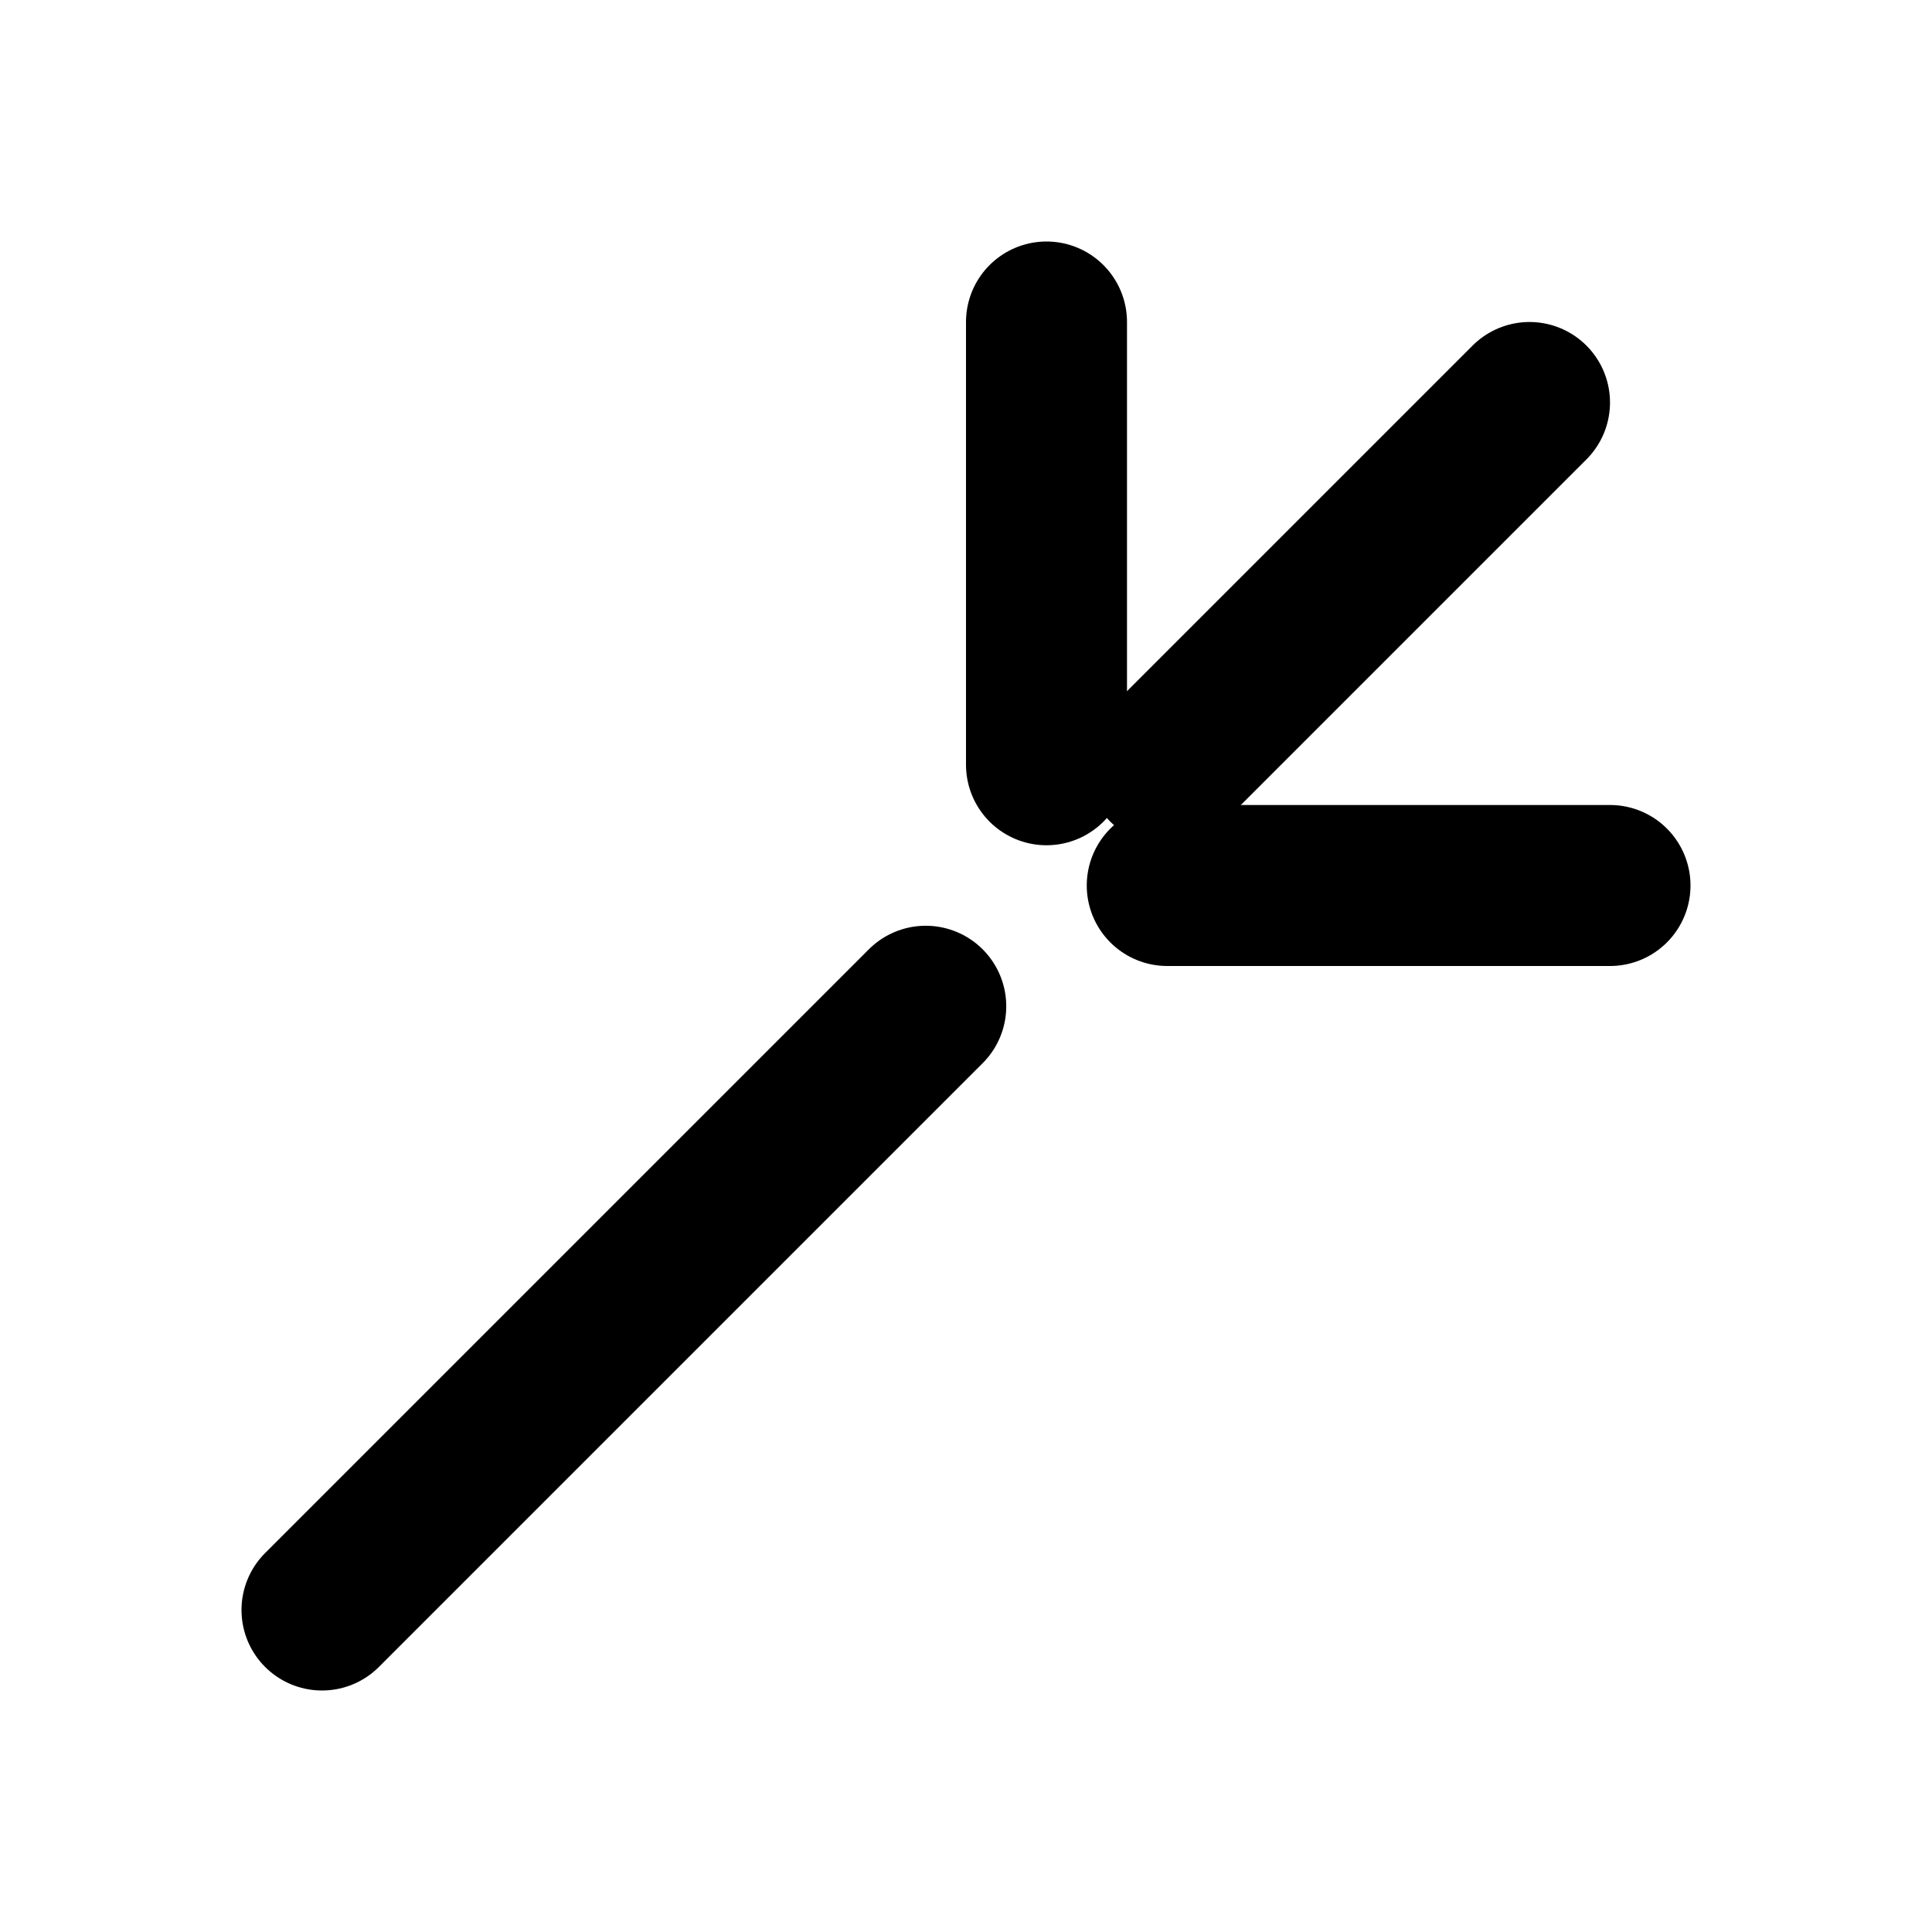
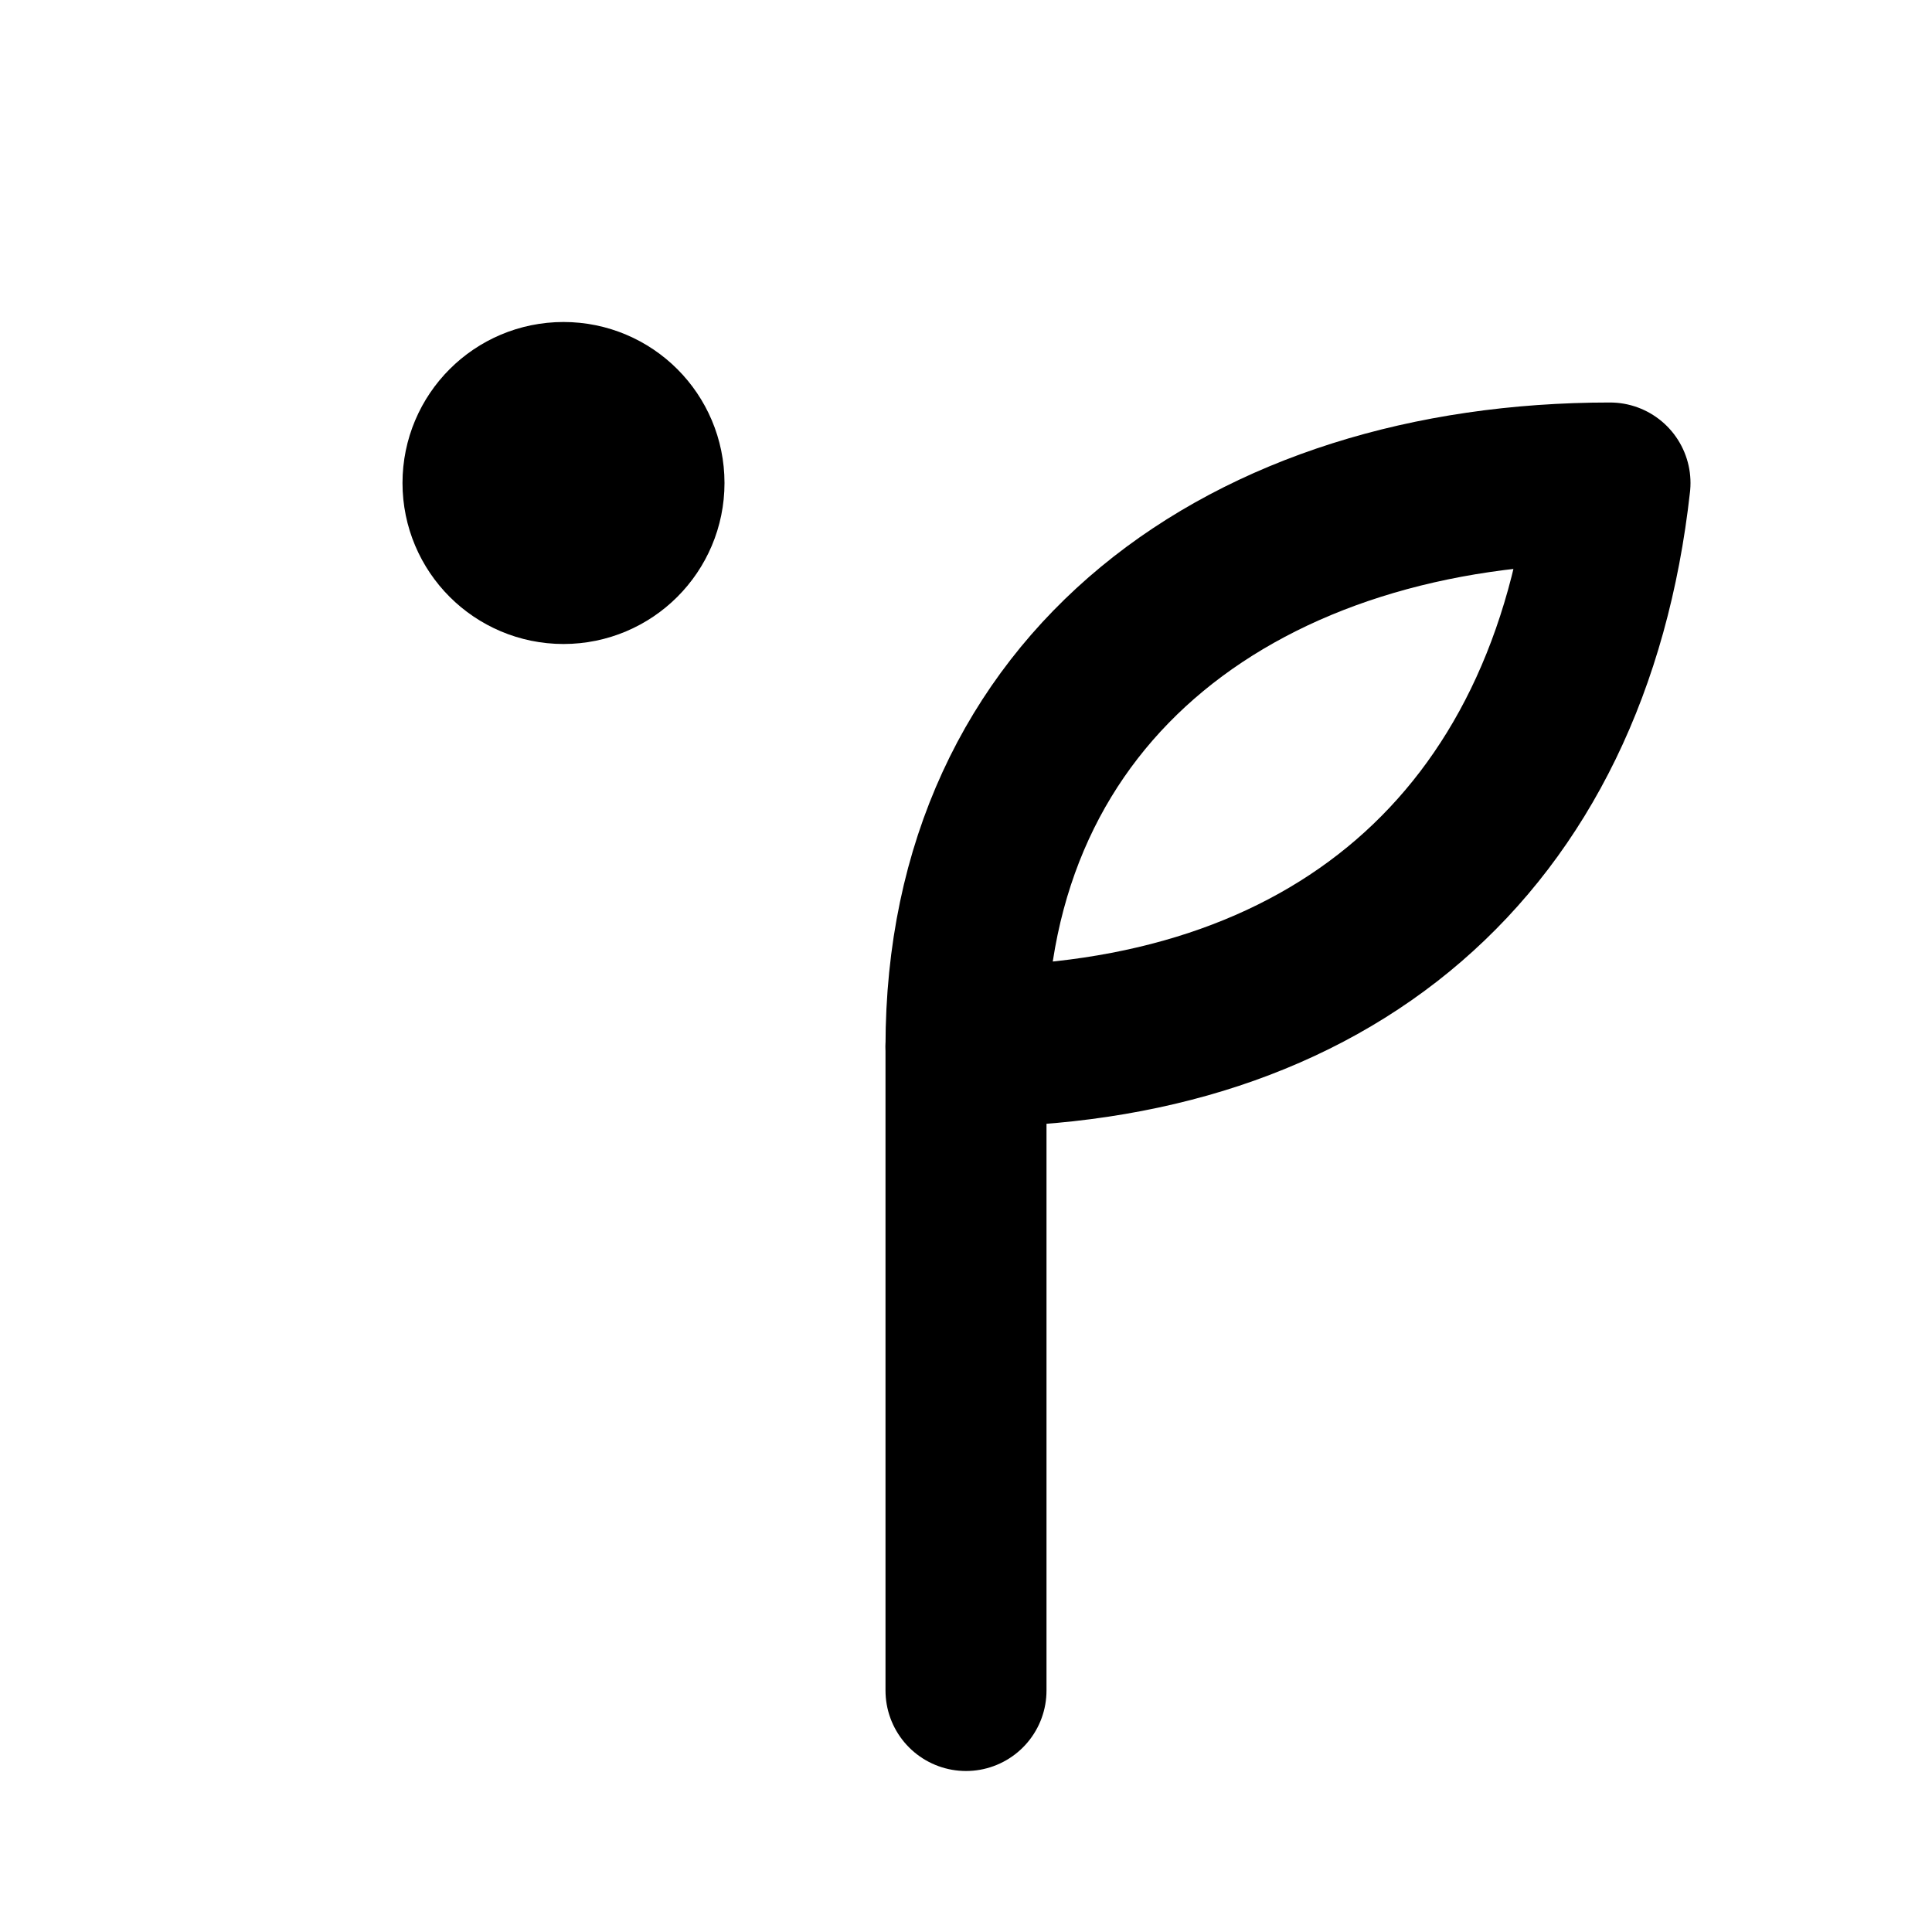
<svg xmlns="http://www.w3.org/2000/svg" width="24" height="24" viewBox="0 0 24 24" fill="none" stroke="currentColor" stroke-width="2" stroke-linecap="round" stroke-linejoin="round">
-   <path d="M4 20l7.5-7.5" />
-   <path d="M13 9.5V4" />
-   <path d="M14.5 11h5.5" />
-   <path d="M14.5 9.5L19 5" />
+   <path d="M12 21v-8" />
+   <path d="M12 13c0-4.5 3.5-7 8-7-.5 4.5-3.5 7-8 7z" />
+   <circle cx="7" cy="6" r="1" />
</svg>
